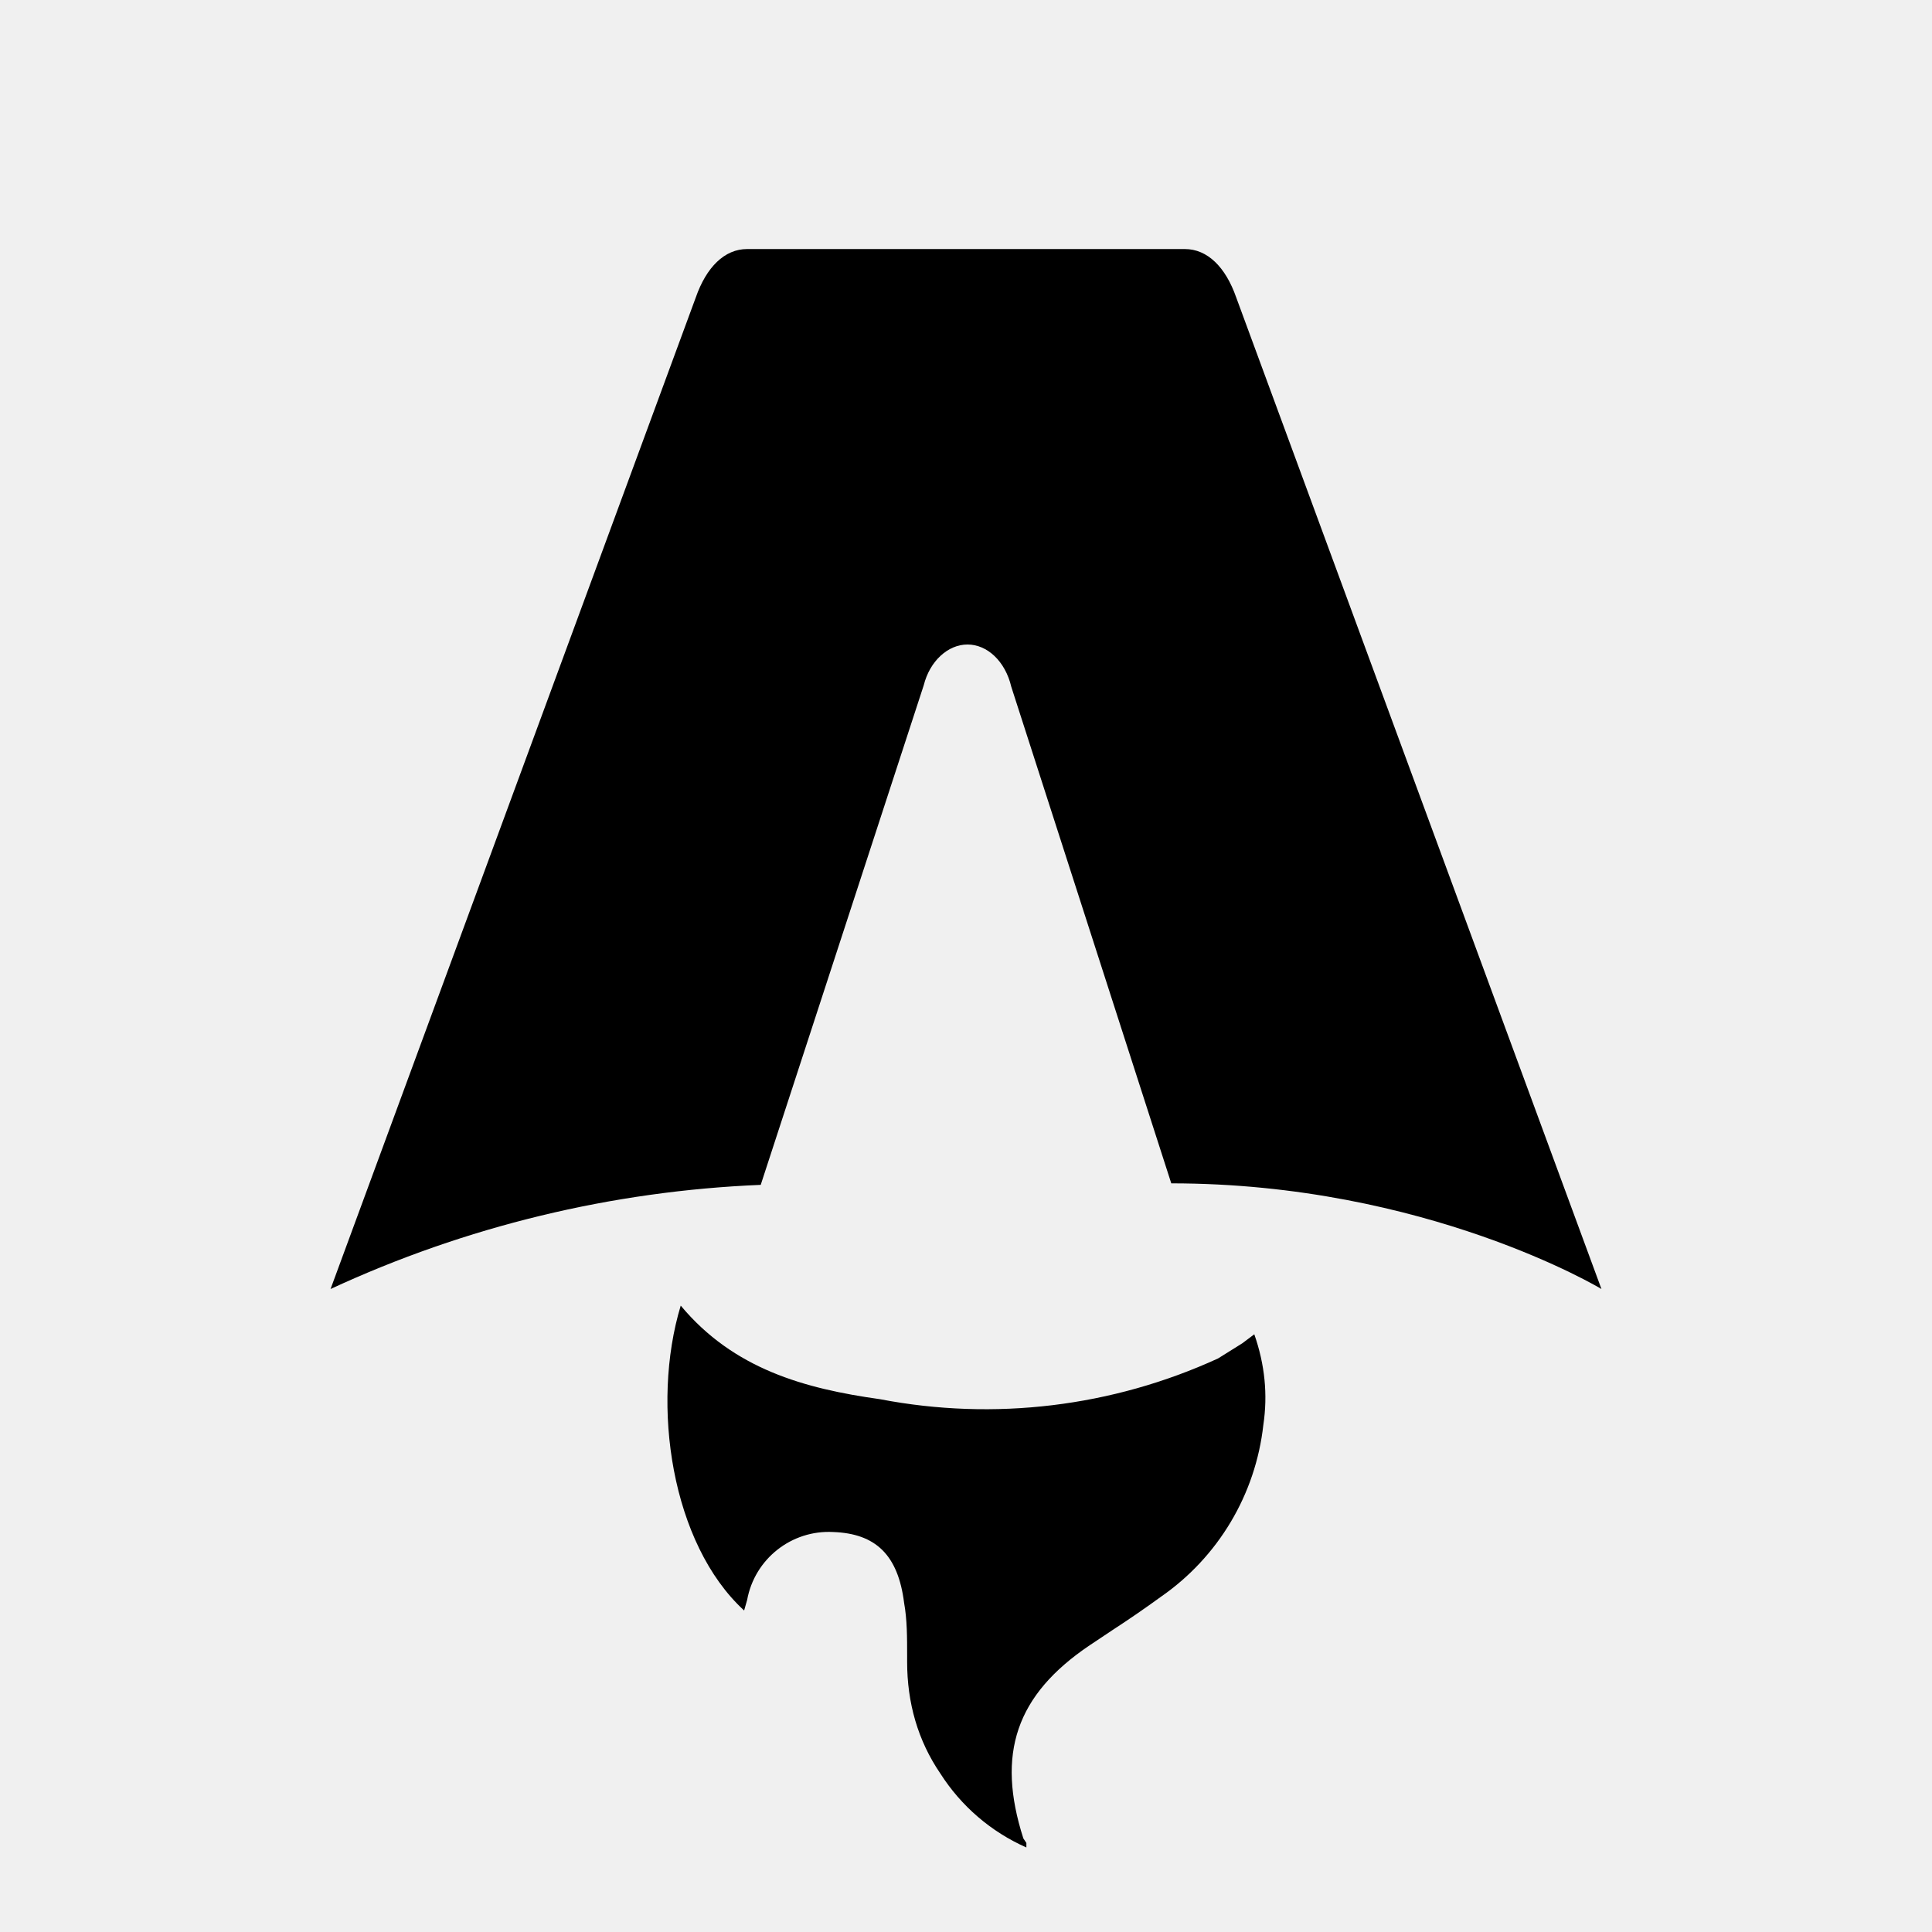
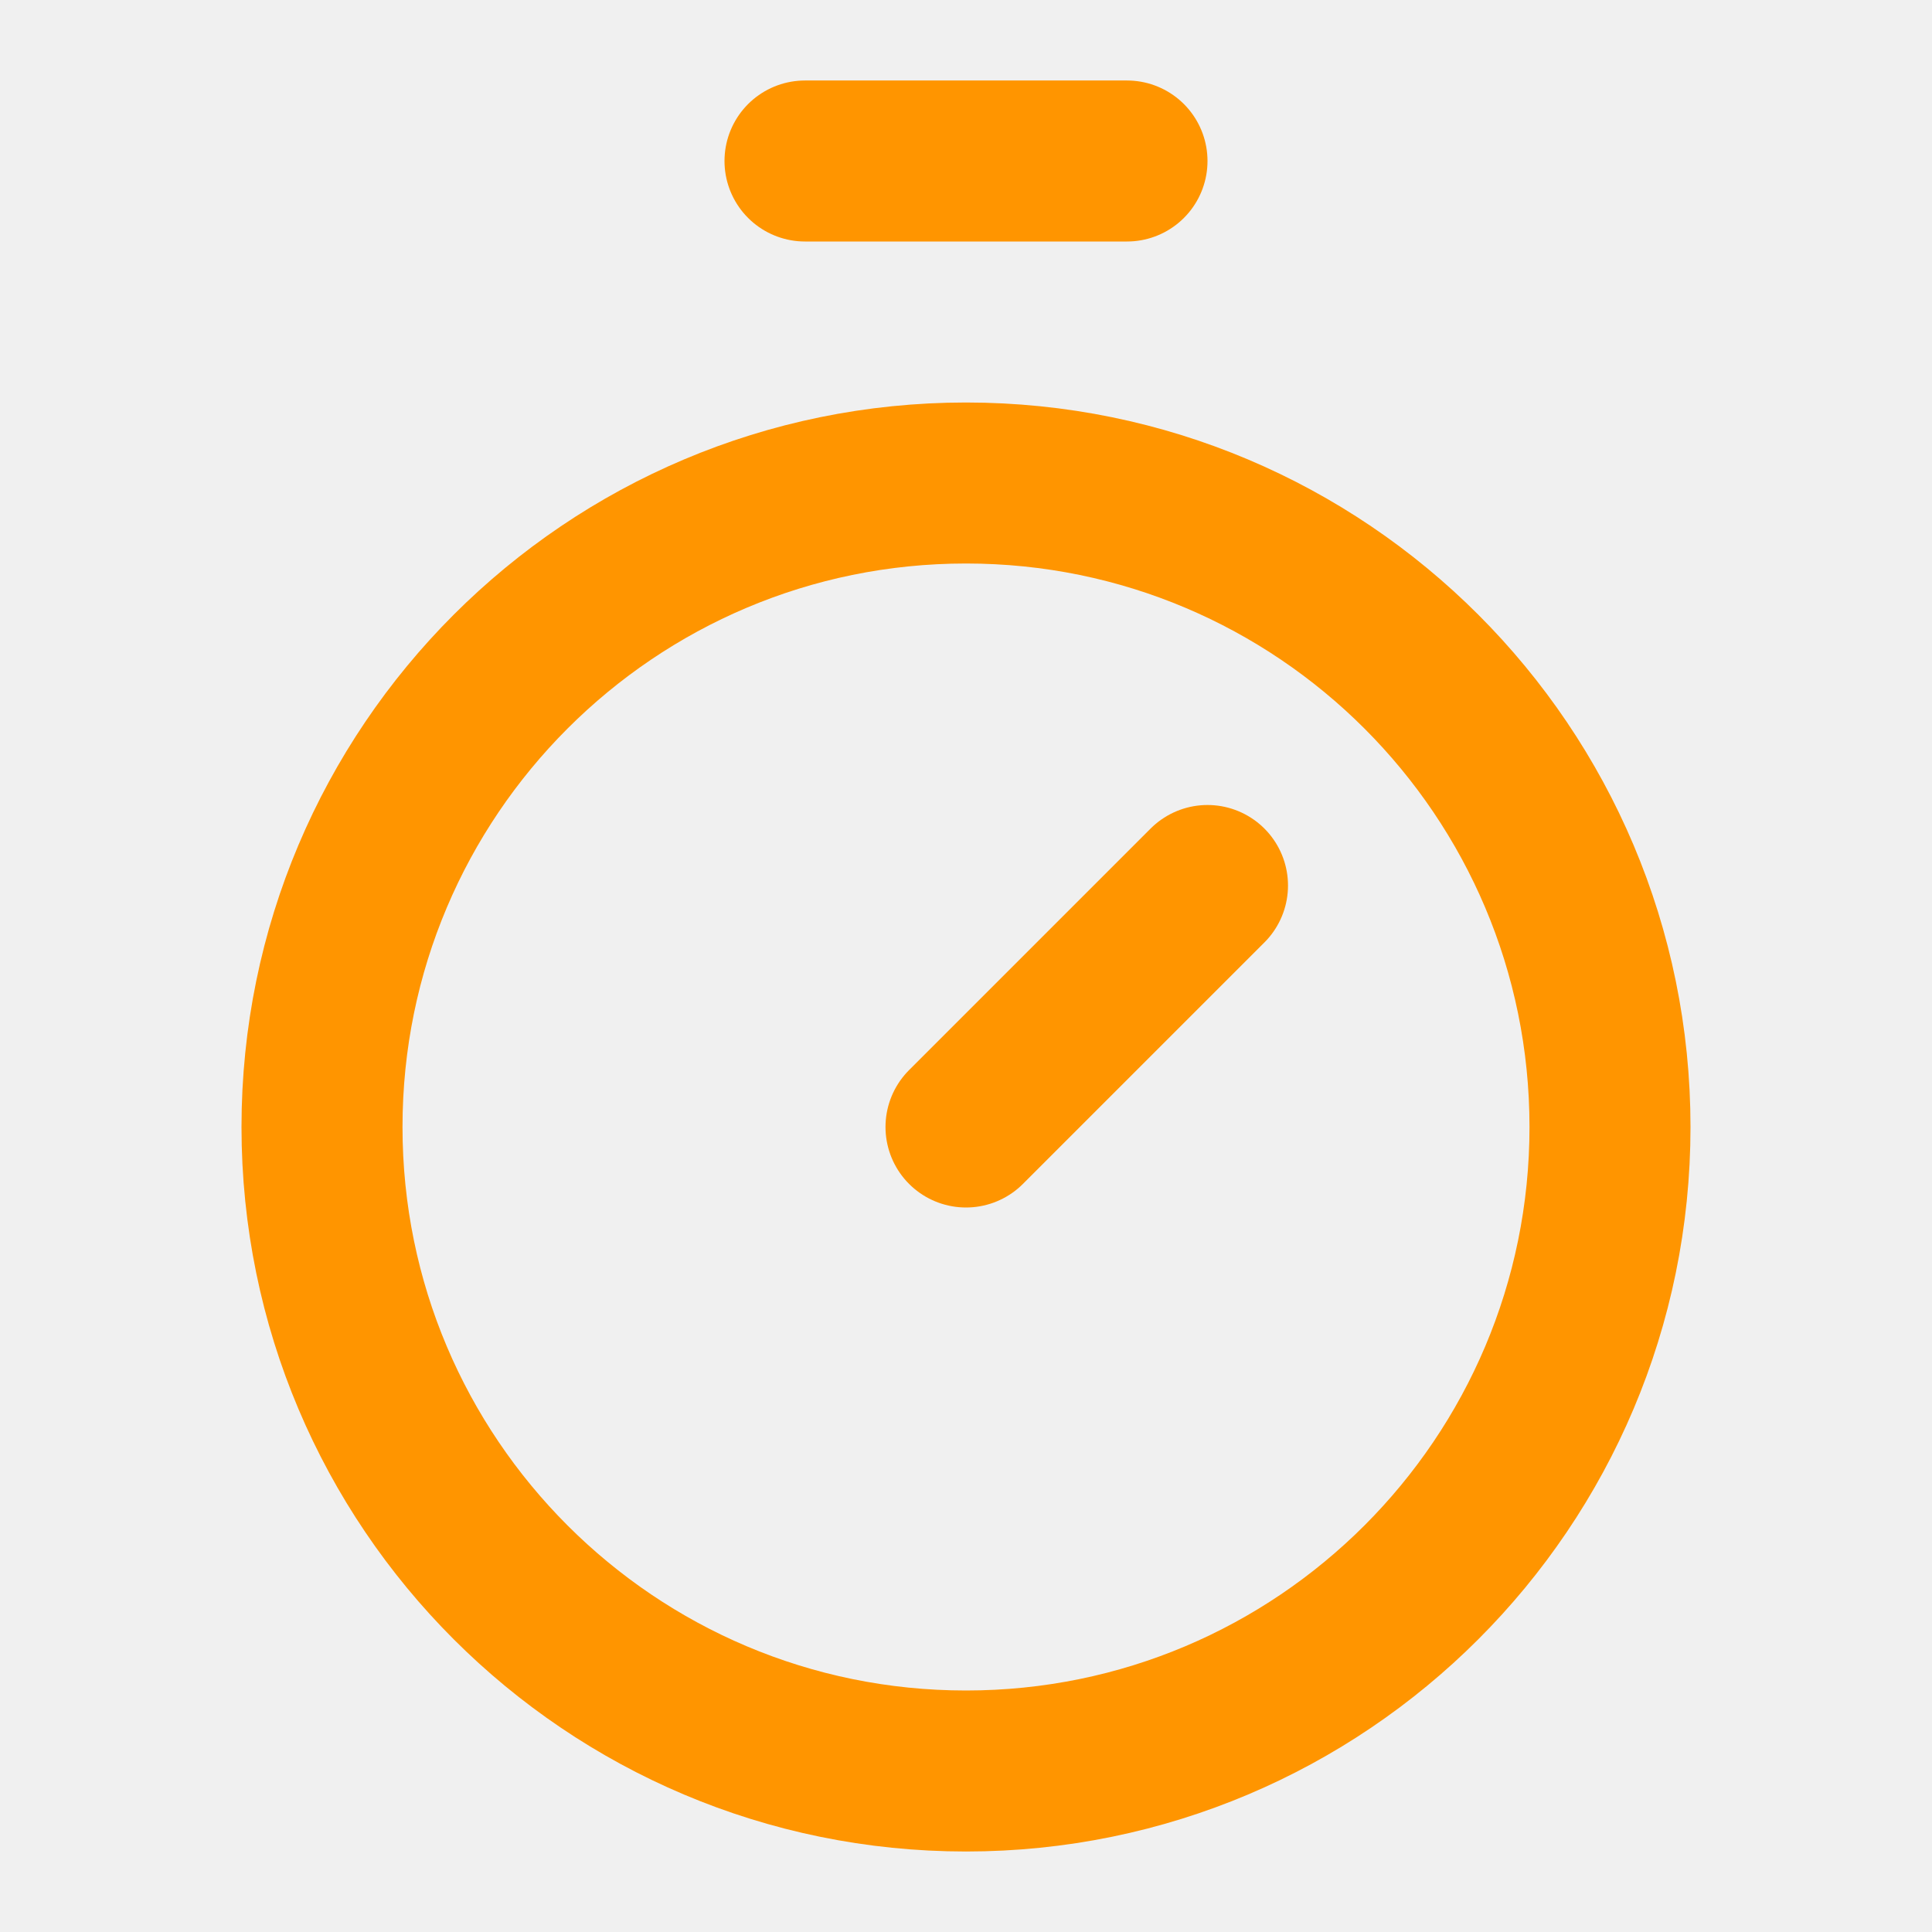
- <svg xmlns="http://www.w3.org/2000/svg" fill="none" viewBox="0 0 128 128">
-   <path d="M50.4 78.5a75.1 75.1 0 0 0-28.5 6.9l24.2-65.7c.7-2 1.9-3.2 3.4-3.2h29c1.5 0 2.7 1.2 3.4 3.2l24.2 65.7s-11.6-7-28.5-7L67 45.5c-.4-1.7-1.6-2.8-2.9-2.8-1.3 0-2.5 1.1-2.9 2.7L50.4 78.5Zm-1.1 28.2Zm-4.2-20.2c-2 6.6-.6 15.8 4.2 20.2a17.5 17.5 0 0 1 .2-.7 5.5 5.5 0 0 1 5.7-4.5c2.8.1 4.3 1.5 4.7 4.7.2 1.1.2 2.3.2 3.5v.4c0 2.7.7 5.2 2.2 7.4a13 13 0 0 0 5.7 4.9v-.3l-.2-.3c-1.8-5.6-.5-9.5 4.4-12.8l1.5-1a73 73 0 0 0 3.2-2.2 16 16 0 0 0 6.8-11.4c.3-2 .1-4-.6-6l-.8.6-1.6 1a37 37 0 0 1-22.4 2.7c-5-.7-9.7-2-13.2-6.2Z" />
-   <style>
-         path { fill: #000; }
-         @media (prefers-color-scheme: dark) {
-             path { fill: #FFF; }
-         }
-     </style>
+ <svg xmlns="http://www.w3.org/2000/svg" width="512" height="512" viewBox="0 0 24 24" fill="none" stroke="#FF9500" stroke-width="2" stroke-linecap="round" stroke-linejoin="round" class="lucide lucide-timer">
+   <line x1="10" x2="14" y1="2" y2="2" />
+   <line x1="12" x2="15" y1="14" y2="11" />
+   <circle cx="12" cy="14" r="8" />
</svg>
